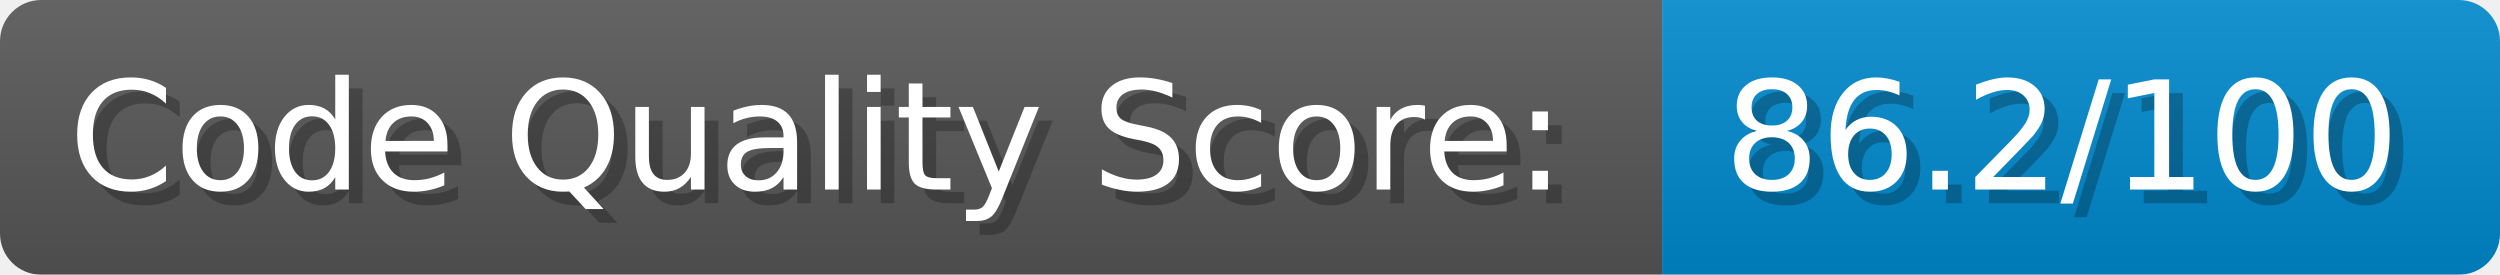
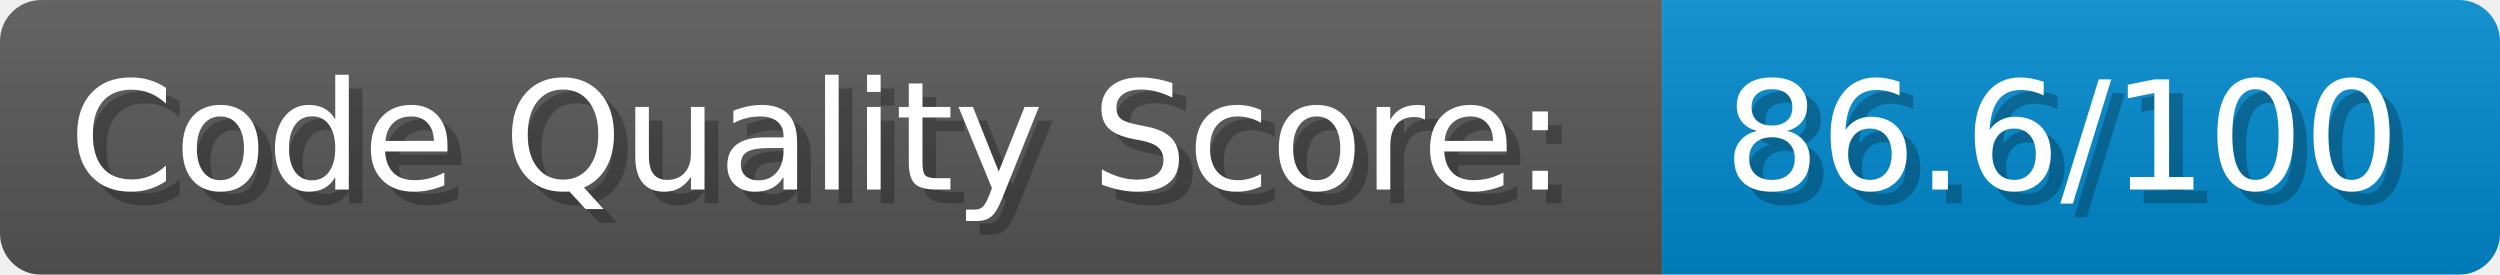
- <svg xmlns="http://www.w3.org/2000/svg" width="273" height="30" viewBox="0 0 1820 200" role="img" aria-label="Code Quality Score:: 86.2/100">
+ <svg xmlns="http://www.w3.org/2000/svg" width="273" height="30" viewBox="0 0 1820 200" role="img" aria-label="Code Quality Score:: 86.6/100">
  <linearGradient id="a" x2="0" y2="100%">
    <stop offset="0" stop-opacity=".1" stop-color="#EEE" />
    <stop offset="1" stop-opacity=".1" />
  </linearGradient>
  <mask id="m">
    <rect width="1820" height="200" rx="30" fill="#FFF" />
  </mask>
  <g mask="url(#m)">
    <rect width="1210" height="200" fill="#555" />
    <rect width="610" height="200" fill="#08C" x="1210" />
    <rect width="1820" height="200" fill="url(#a)" />
  </g>
  <g aria-hidden="true" fill="#fff" text-anchor="start" font-family="Verdana,DejaVu Sans,sans-serif" font-size="110">
    <text x="60" y="148" textLength="1110" fill="#000" opacity="0.25">Code Quality Score:</text>
    <text x="50" y="138" textLength="1110">Code Quality Score:</text>
-     <text x="1265" y="148" textLength="510" fill="#000" opacity="0.25">86.2/100</text>
-     <text x="1255" y="138" textLength="510">86.2/100</text>
+     <text x="1265" y="148" textLength="510" fill="#000" opacity="0.25">86.6/100</text>
+     <text x="1255" y="138" textLength="510">86.6/100</text>
  </g>
</svg>
